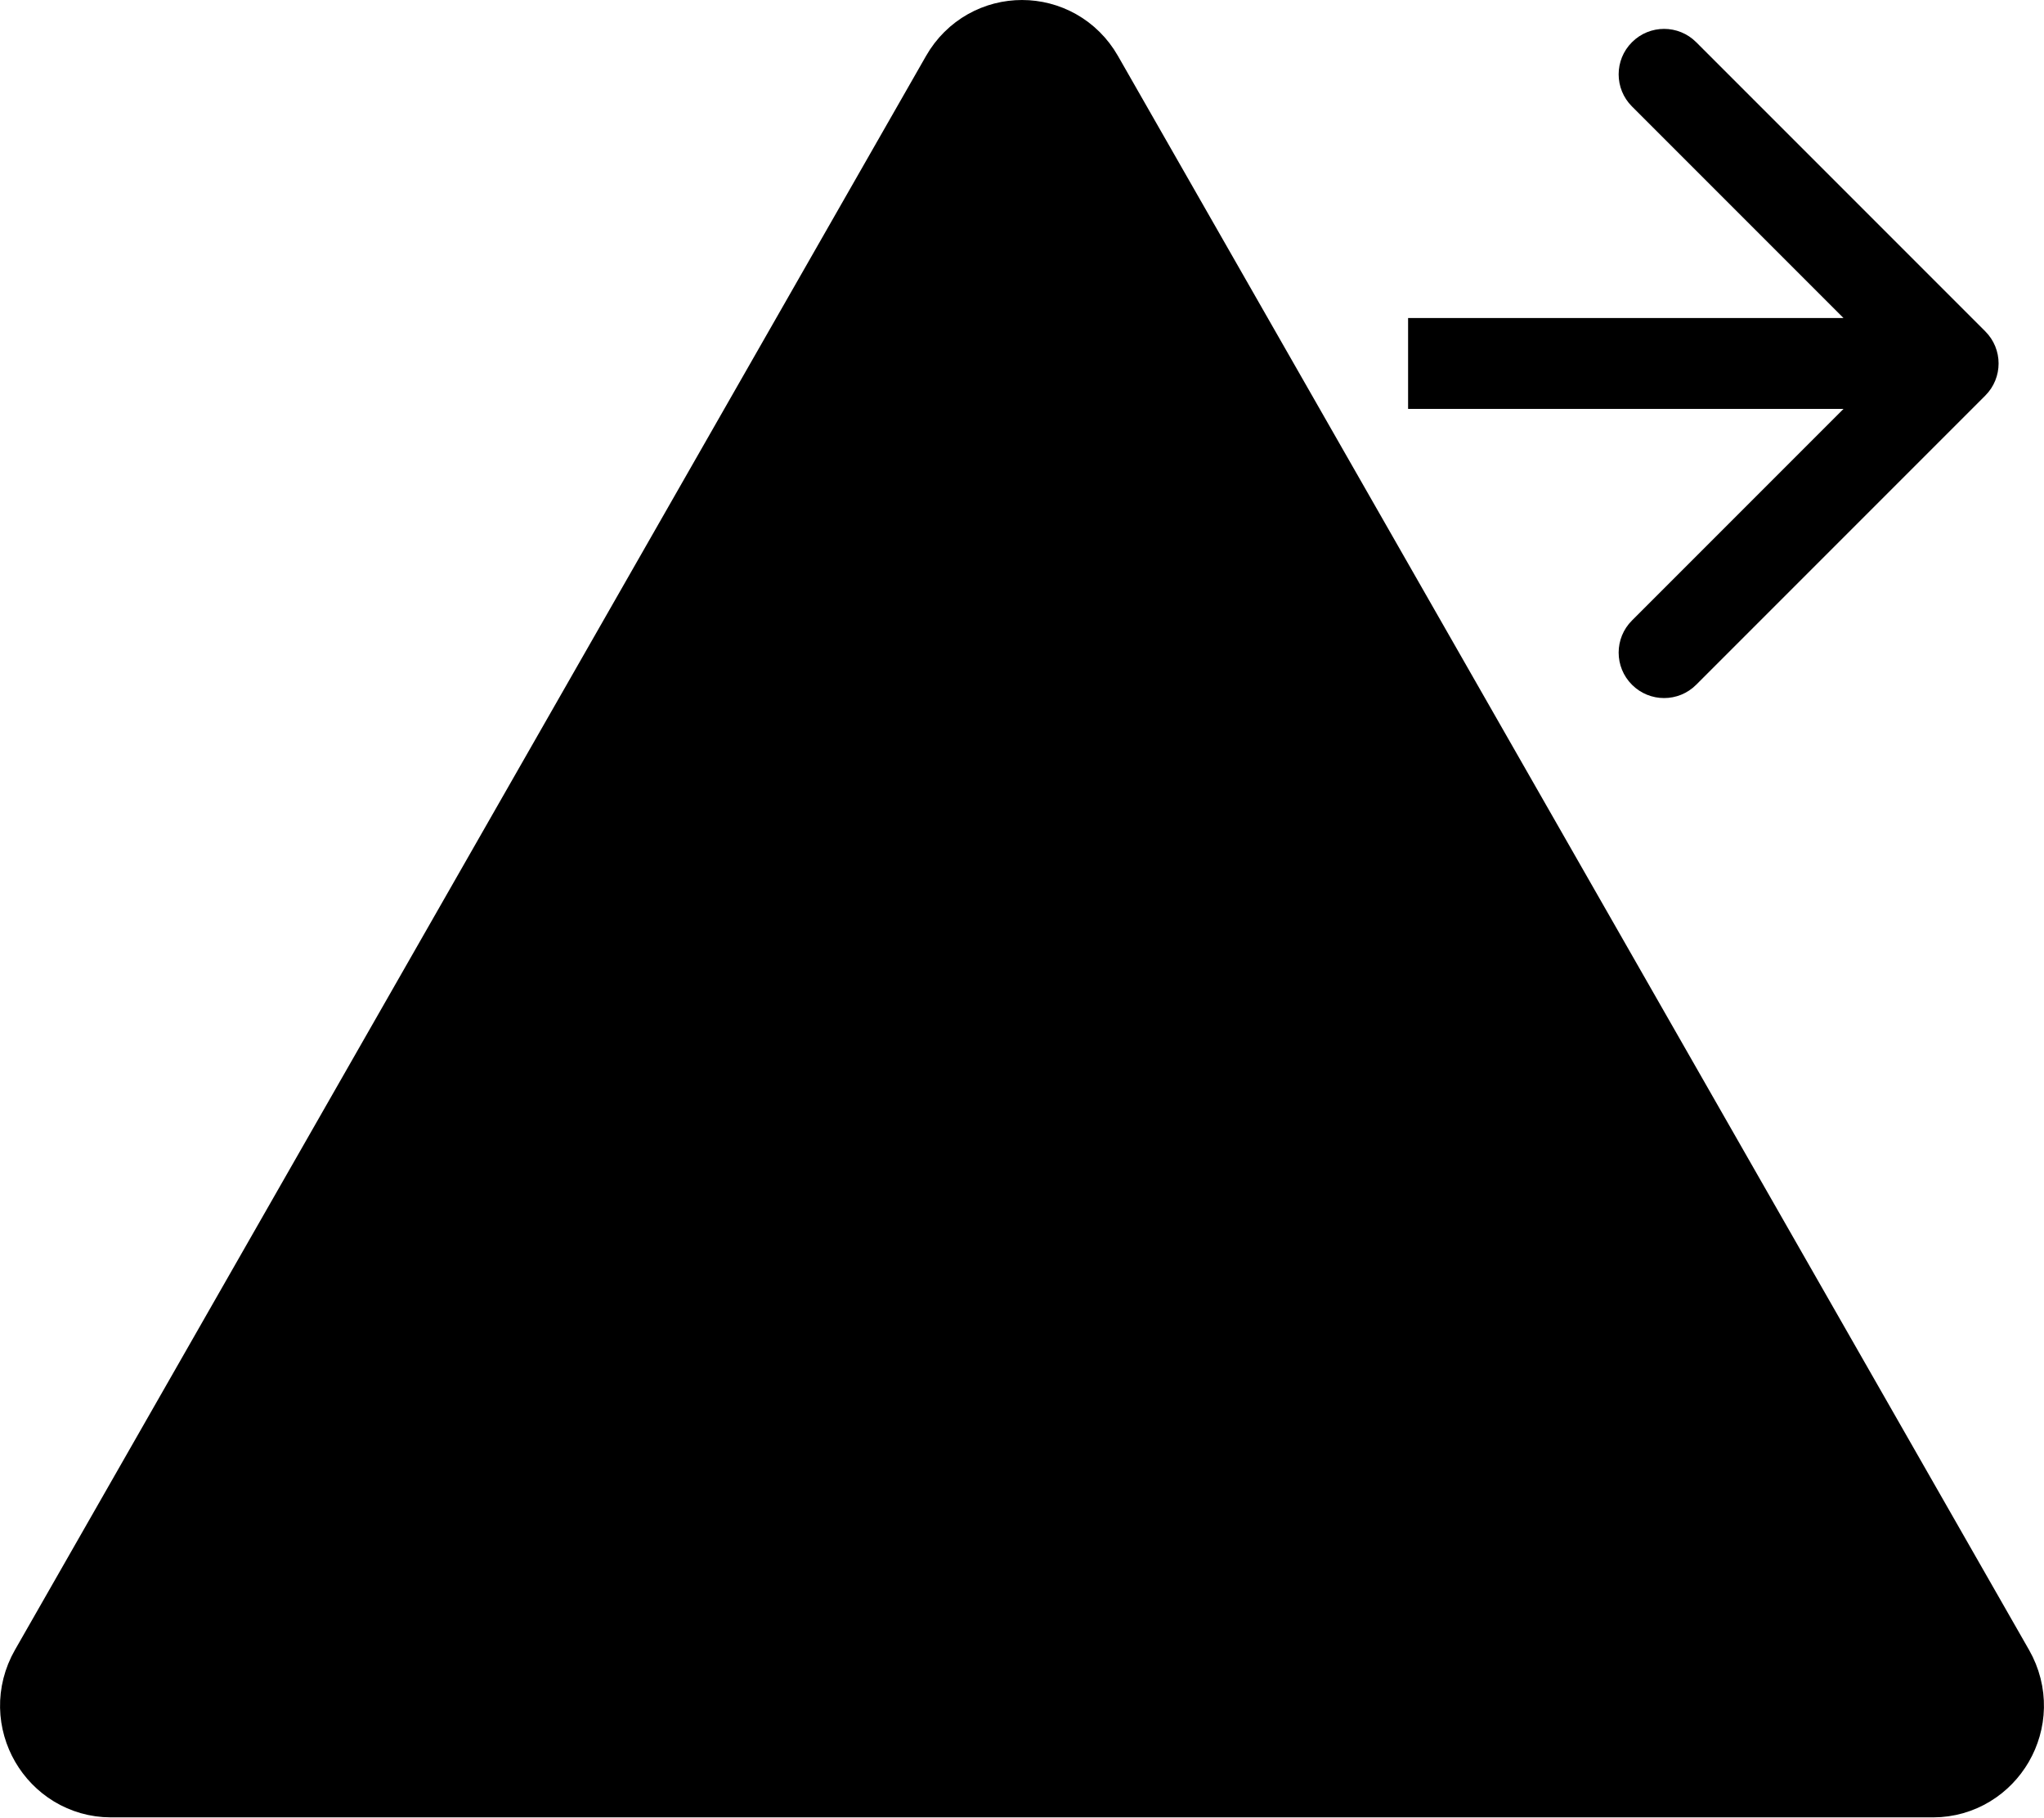
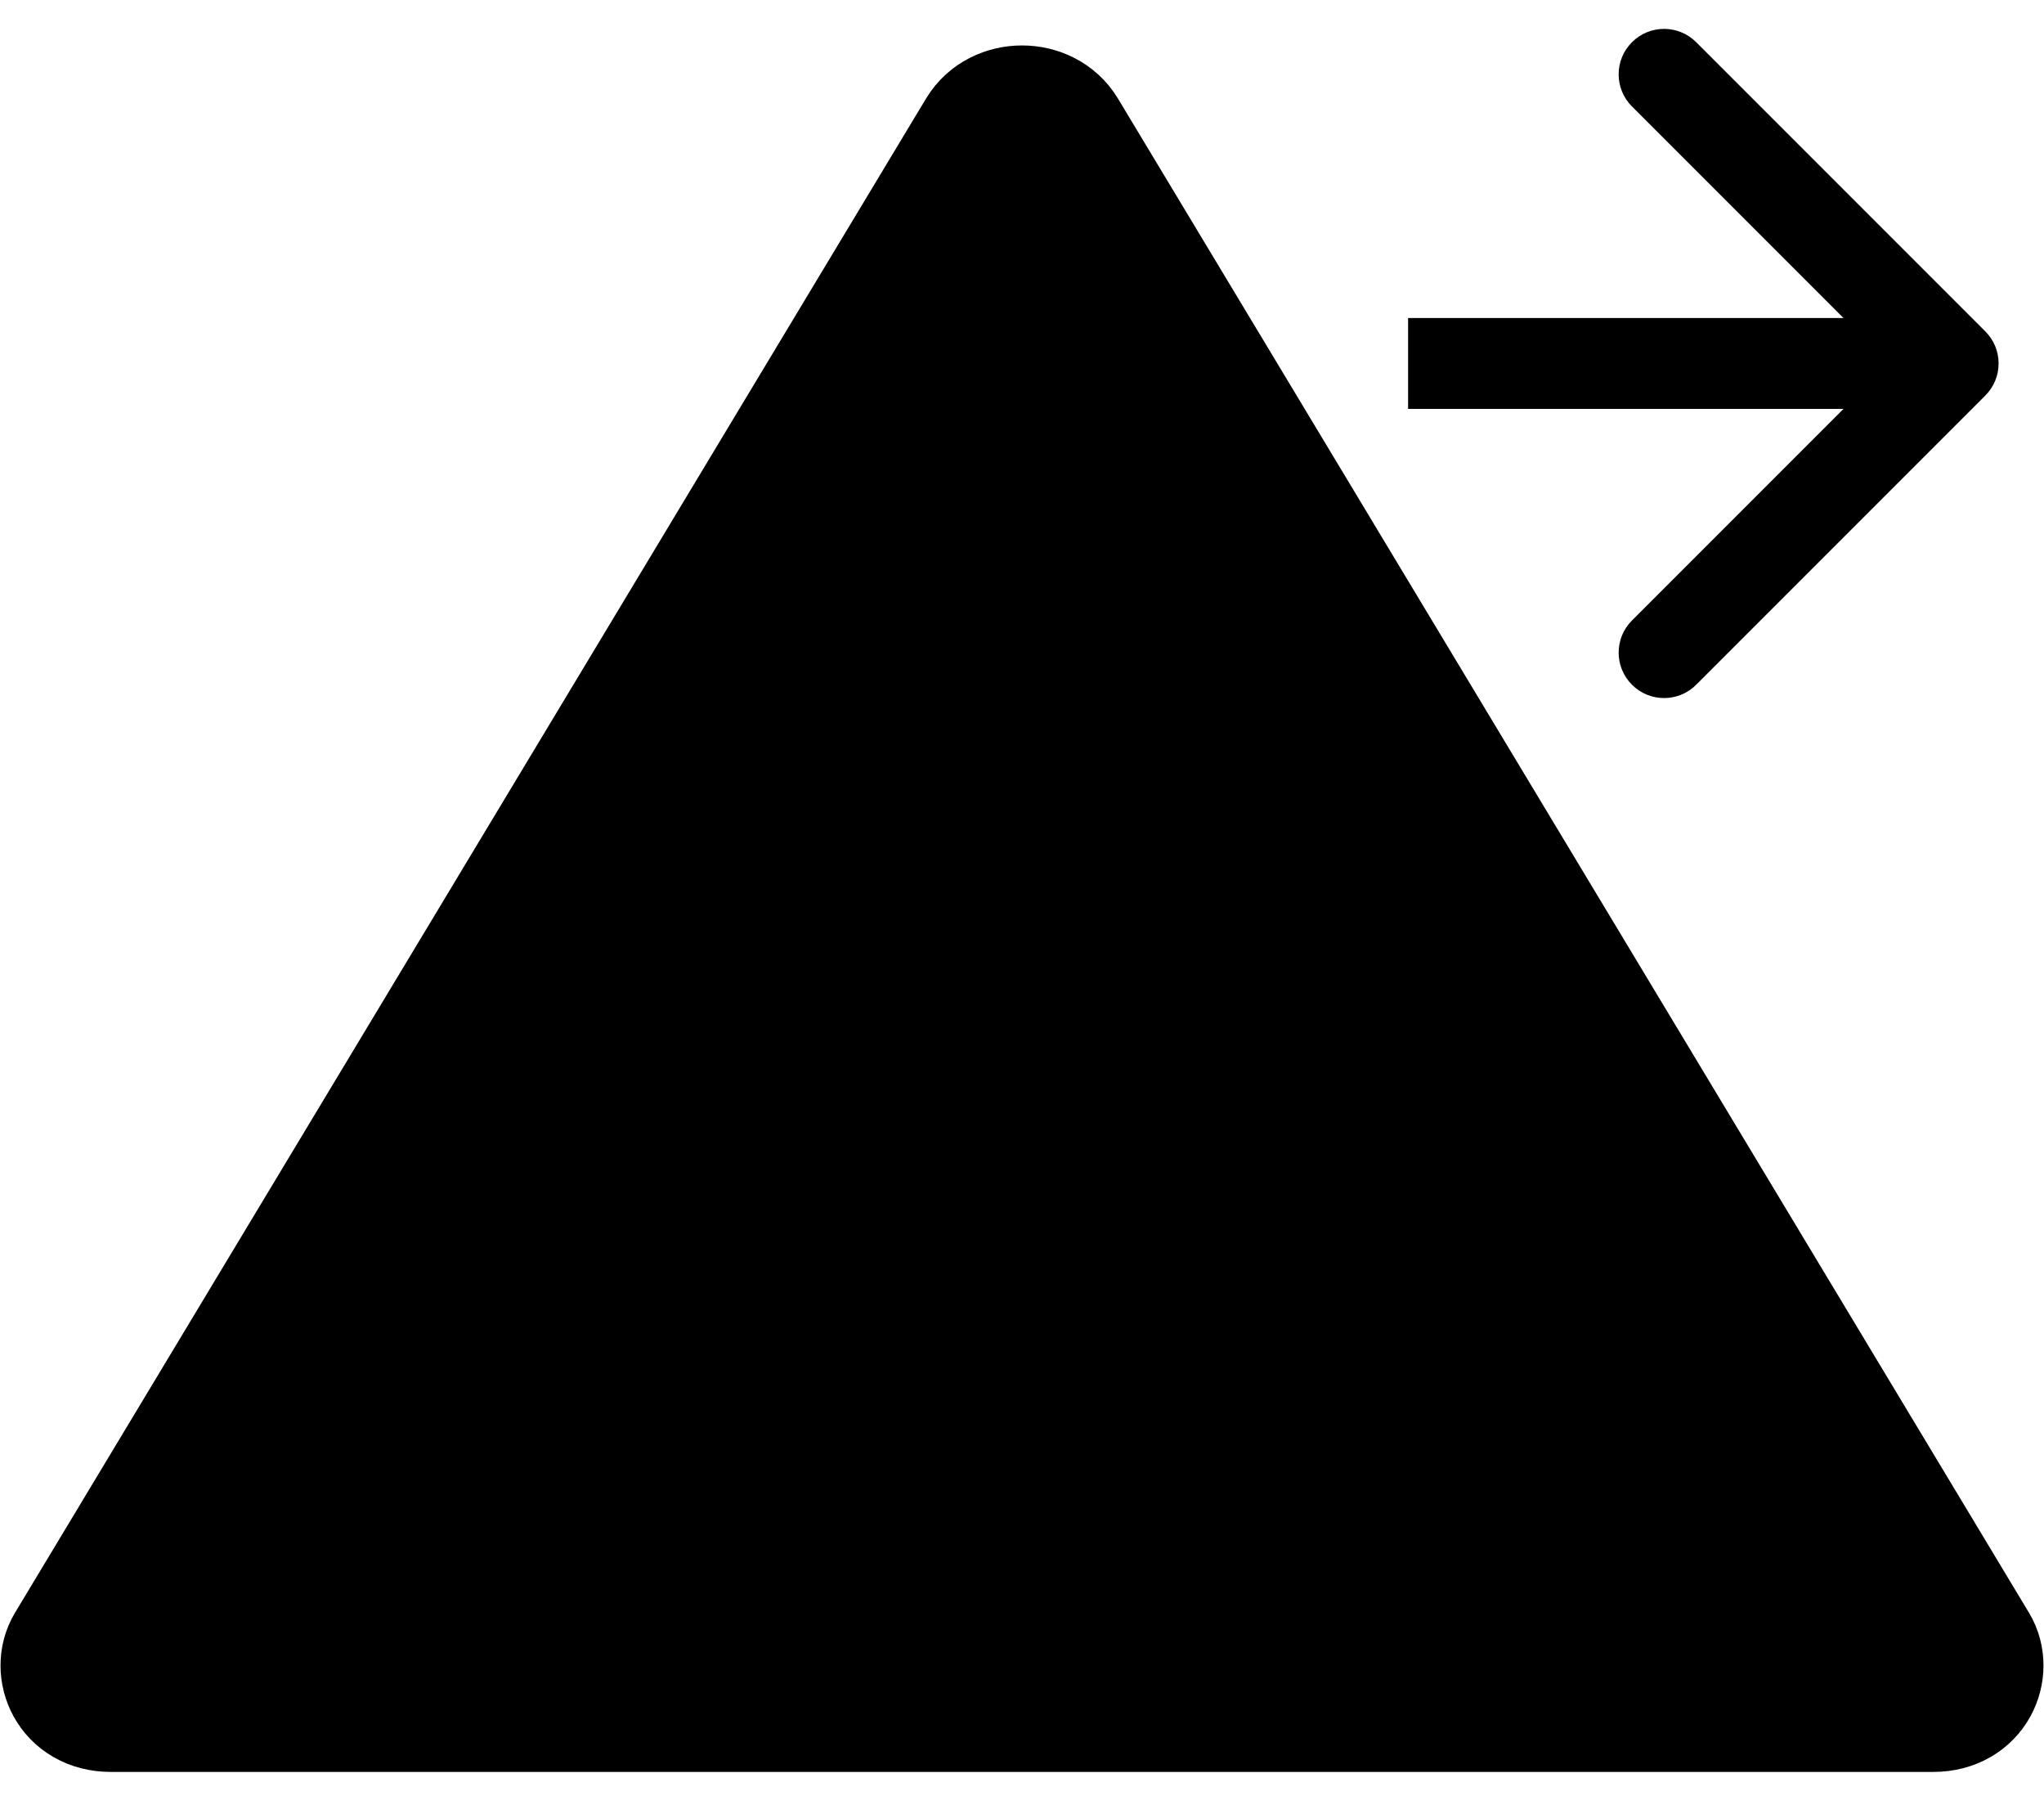
<svg xmlns="http://www.w3.org/2000/svg" width="45" height="40" viewBox="0 0 45 40" fill="none">
  <path d="M43.707 8.707C44.098 8.317 44.098 7.683 43.707 7.293L37.343 0.929C36.953 0.538 36.319 0.538 35.929 0.929C35.538 1.319 35.538 1.953 35.929 2.343L41.586 8L35.929 13.657C35.538 14.047 35.538 14.681 35.929 15.071C36.319 15.462 36.953 15.462 37.343 15.071L43.707 8.707ZM31 9H43V7H31V9Z" fill="black" />
-   <path d="M21.69 1.975C22.052 1.342 22.948 1.342 23.31 1.975L43.368 37.058C43.744 37.716 43.261 38.5 42.559 38.5H2.441C1.739 38.5 1.256 37.716 1.632 37.058L21.69 1.975Z" fill="black" stroke="black" stroke-width="3" stroke-linejoin="round" />
+   <path d="M23.327 2.942L43.385 36.271C43.662 36.731 43.383 37.5 42.559 37.5H2.441C1.617 37.5 1.338 36.731 1.615 36.271L21.673 2.942C22.028 2.353 22.972 2.353 23.327 2.942Z" fill="black" stroke="black" stroke-width="3" stroke-linejoin="round" />
</svg>
